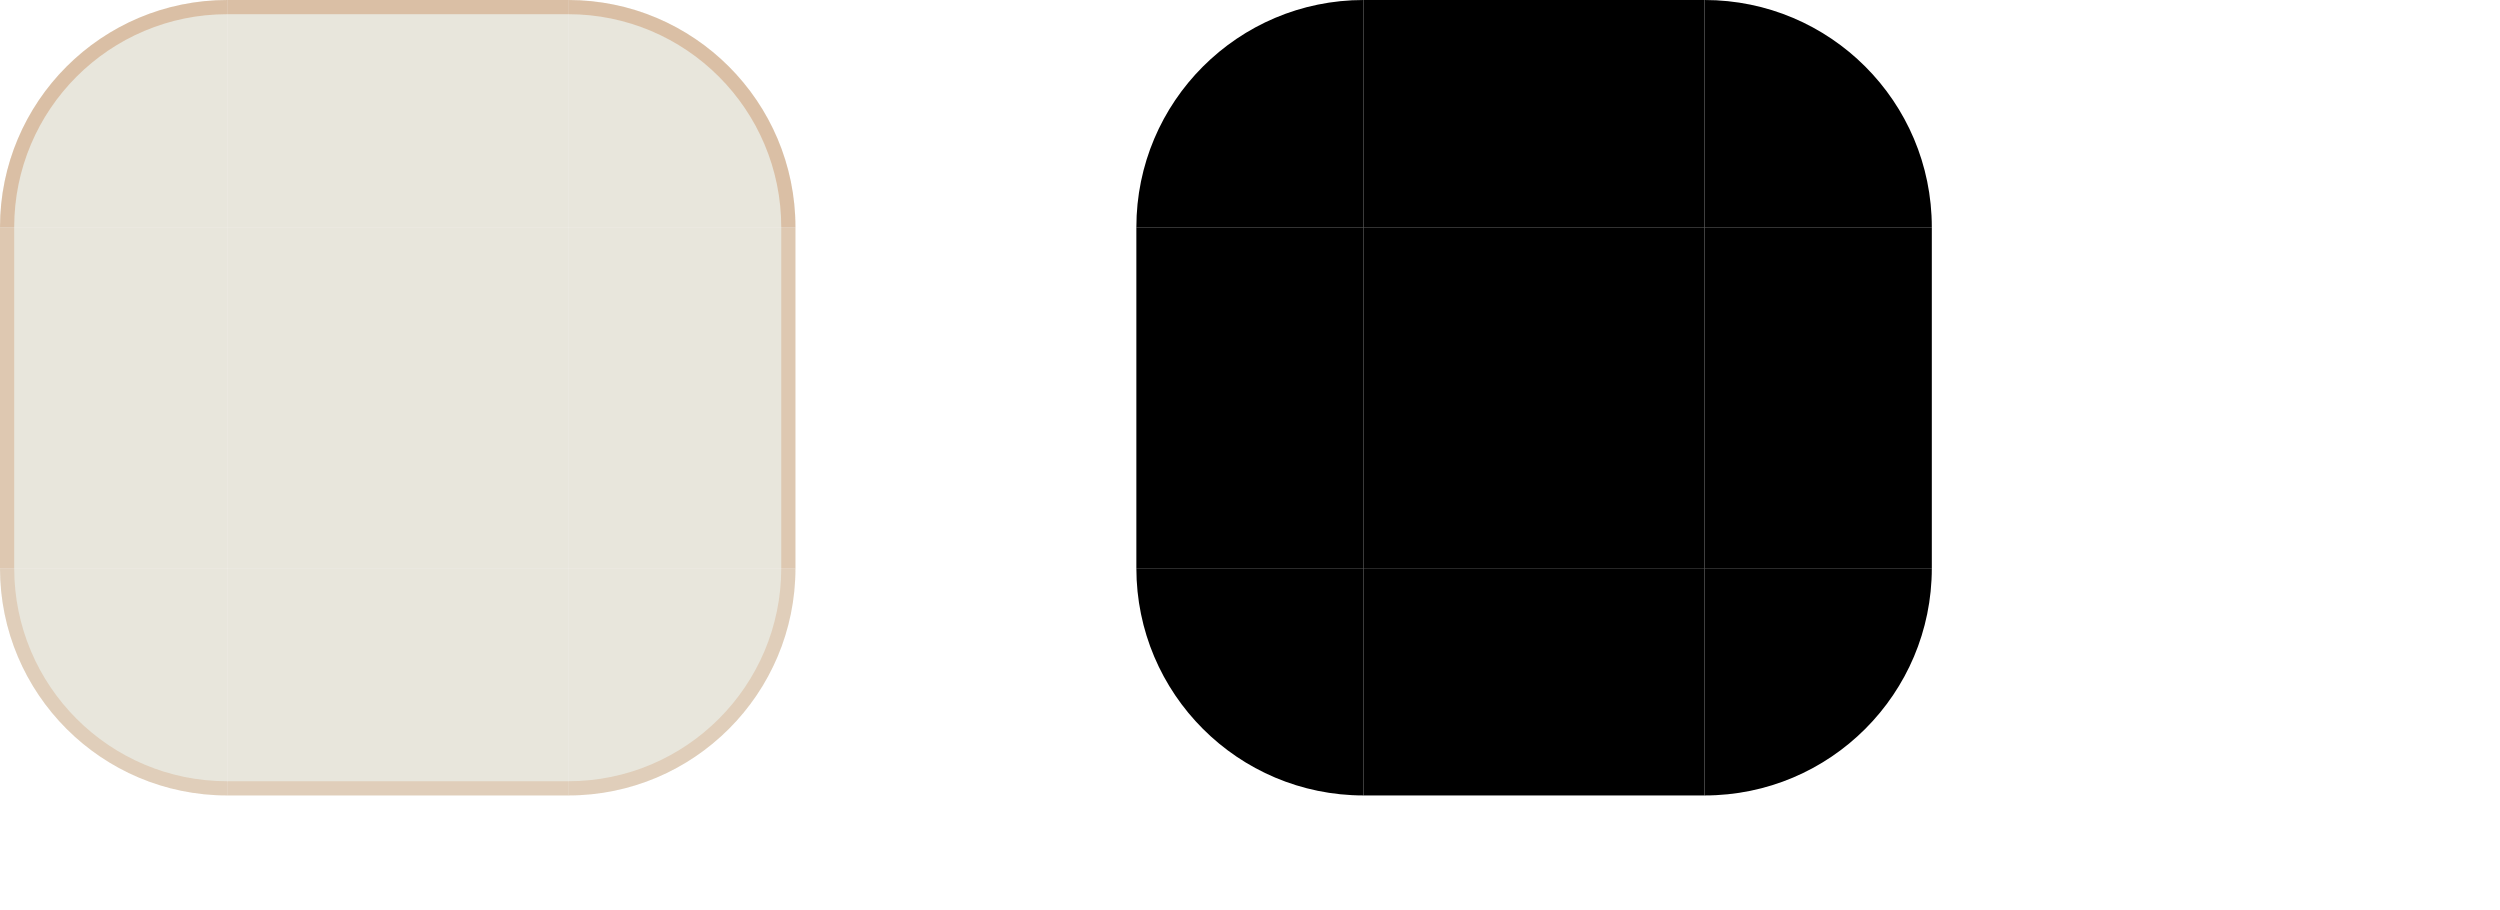
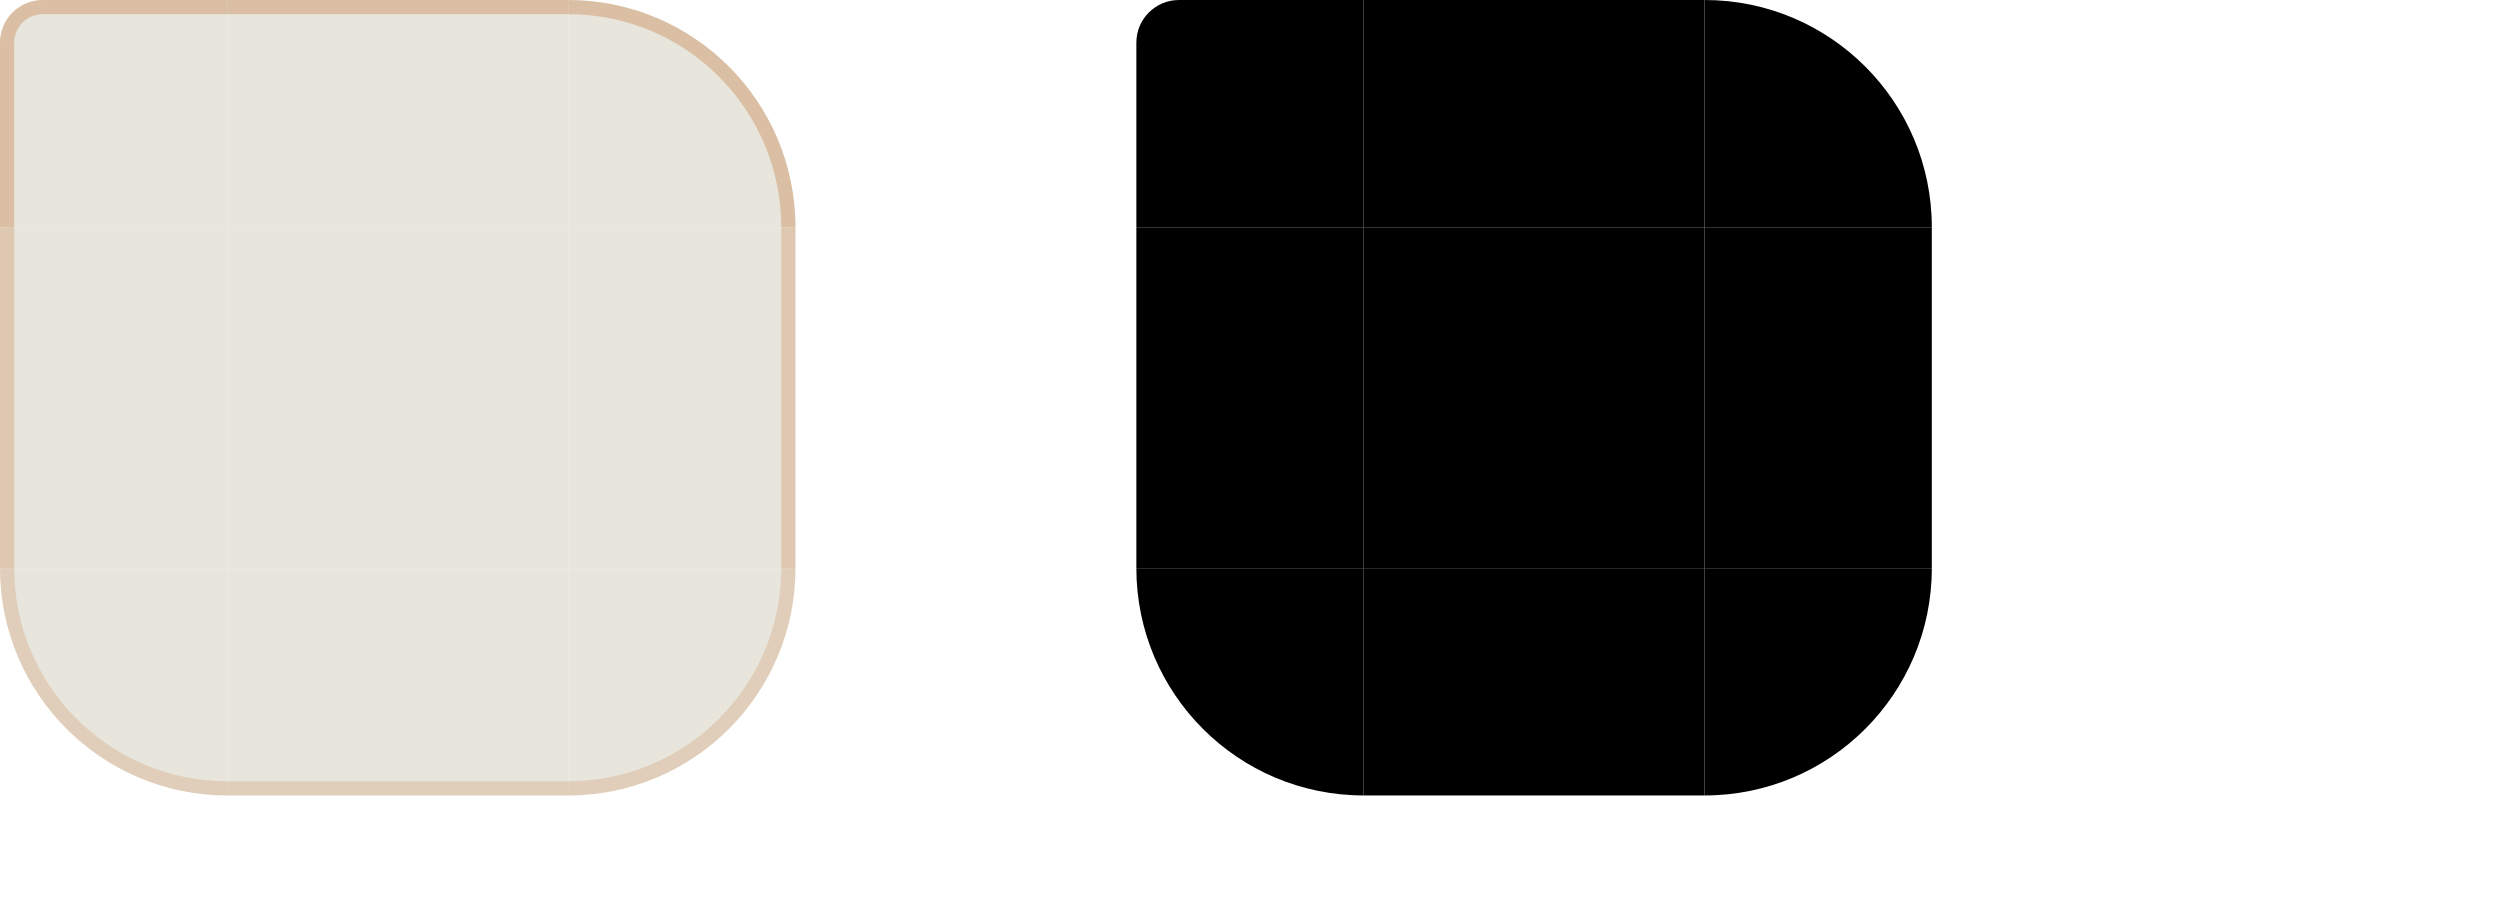
<svg xmlns="http://www.w3.org/2000/svg" width="176" height="64" viewBox="0 0 176 64">
  <style id="current-color-scheme" type="text/css">
    .ColorScheme-Background { color: #DBD8CA; }
    .ColorScheme-Highlight { color: #B45309; }
    .ColorScheme-Text { color: #17302E; }
    .ColorScheme-ButtonBackground { color: #D4D3C5; }
    .ColorScheme-ButtonText { color: #17302E; }
  </style>
  <g id="topleft">
-     <path d="M0 16A16 16 0 0 1 16 0V16H0Z" fill="#DBD8CA" fill-opacity="0.660" />
-     <path d="M0 16A16 16 0 0 1 16 0V1A15 15 0 0 0 1 16Z" fill="#B45309" fill-opacity="0.260" />
+     <path d="M0 3A3 3 0 0 1 3 0H16V16H0Z" fill="#DBD8CA" fill-opacity="0.660" />
+     <path d="M0 16V3A3 3 0 0 1 3 0H16V1H3A2 2 0 0 0 1 3V16Z" fill="#B45309" fill-opacity="0.260" />
  </g>
  <g id="topright">
    <path d="M40 0A16 16 0 0 1 56 16H40Z" fill="#DBD8CA" fill-opacity="0.660" />
    <path d="M40 0A16 16 0 0 1 56 16H55A15 15 0 0 0 40 1Z" fill="#B45309" fill-opacity="0.260" />
  </g>
  <g id="bottomleft">
    <path d="M0 40A16 16 0 0 0 16 56V40Z" fill="#DBD8CA" fill-opacity="0.660" />
    <path d="M0 40A16 16 0 0 0 16 56V55A15 15 0 0 1 1 40Z" fill="#B45309" fill-opacity="0.161" />
  </g>
  <g id="bottomright">
    <path d="M56 40A16 16 0 0 1 40 56V40Z" fill="#DBD8CA" fill-opacity="0.660" />
    <path d="M56 40A16 16 0 0 1 40 56V55A15 15 0 0 0 55 40Z" fill="#B45309" fill-opacity="0.161" />
  </g>
  <g id="top">
    <rect x="16" y="0" width="24" height="16" fill="#DBD8CA" fill-opacity="0.660" />
    <rect x="16" y="0" width="24" height="1" fill="#B45309" fill-opacity="0.260" />
  </g>
  <g id="bottom">
    <rect x="16" y="40" width="24" height="16" fill="#DBD8CA" fill-opacity="0.660" />
    <rect x="16" y="55" width="24" height="1" fill="#B45309" fill-opacity="0.161" />
  </g>
  <g id="left">
    <rect x="0" y="16" width="16" height="24" fill="#DBD8CA" fill-opacity="0.660" />
    <rect x="0" y="16" width="1" height="24" fill="#B45309" fill-opacity="0.203" />
  </g>
  <g id="right">
    <rect x="40" y="16" width="16" height="24" fill="#DBD8CA" fill-opacity="0.660" />
    <rect x="55" y="16" width="1" height="24" fill="#B45309" fill-opacity="0.203" />
  </g>
  <rect id="center" x="16" y="16" width="24" height="24" fill="#DBD8CA" fill-opacity="0.660" />
  <rect id="hint-top-margin" x="61" y="0" width="3" height="14" fill="none" />
  <rect id="hint-bottom-margin" x="61" y="16" width="3" height="14" fill="none" />
  <rect id="hint-left-margin" x="66" y="0" width="14" height="3" fill="none" />
  <rect id="hint-right-margin" x="66" y="5" width="14" height="3" fill="none" />
-   <path id="mask-topleft" d="M80 16A16 16 0 0 1 96 0V16Z" fill="#000" />
+   <path id="mask-topleft" d="M80 3A3 3 0 0 1 83 0H96V16H80Z" fill="#000" />
  <rect id="mask-top" x="96" y="0" width="24" height="16" fill="#000" />
  <path id="mask-topright" d="M120 0A16 16 0 0 1 136 16H120Z" fill="#000" />
  <rect id="mask-left" x="80" y="16" width="16" height="24" fill="#000" />
  <rect id="mask-center" x="96" y="16" width="24" height="24" fill="#000" />
  <rect id="mask-right" x="120" y="16" width="16" height="24" fill="#000" />
  <path id="mask-bottomleft" d="M80 40A16 16 0 0 0 96 56V40Z" fill="#000" />
  <rect id="mask-bottom" x="96" y="40" width="24" height="16" fill="#000" />
  <path id="mask-bottomright" d="M136 40A16 16 0 0 1 120 56V40Z" fill="#000" />
  <rect id="hint-stretch-borders" x="152" y="0" width="4" height="4" fill="none" />
  <rect id="hint-top-inset" x="152" y="8" width="4" height="0.01" fill="none" />
  <rect id="hint-bottom-inset" x="152" y="12" width="4" height="0.01" fill="none" />
  <rect id="hint-left-inset" x="152" y="16" width="0.01" height="4" fill="none" />
  <rect id="hint-right-inset" x="156" y="16" width="0.01" height="4" fill="none" />
</svg>
